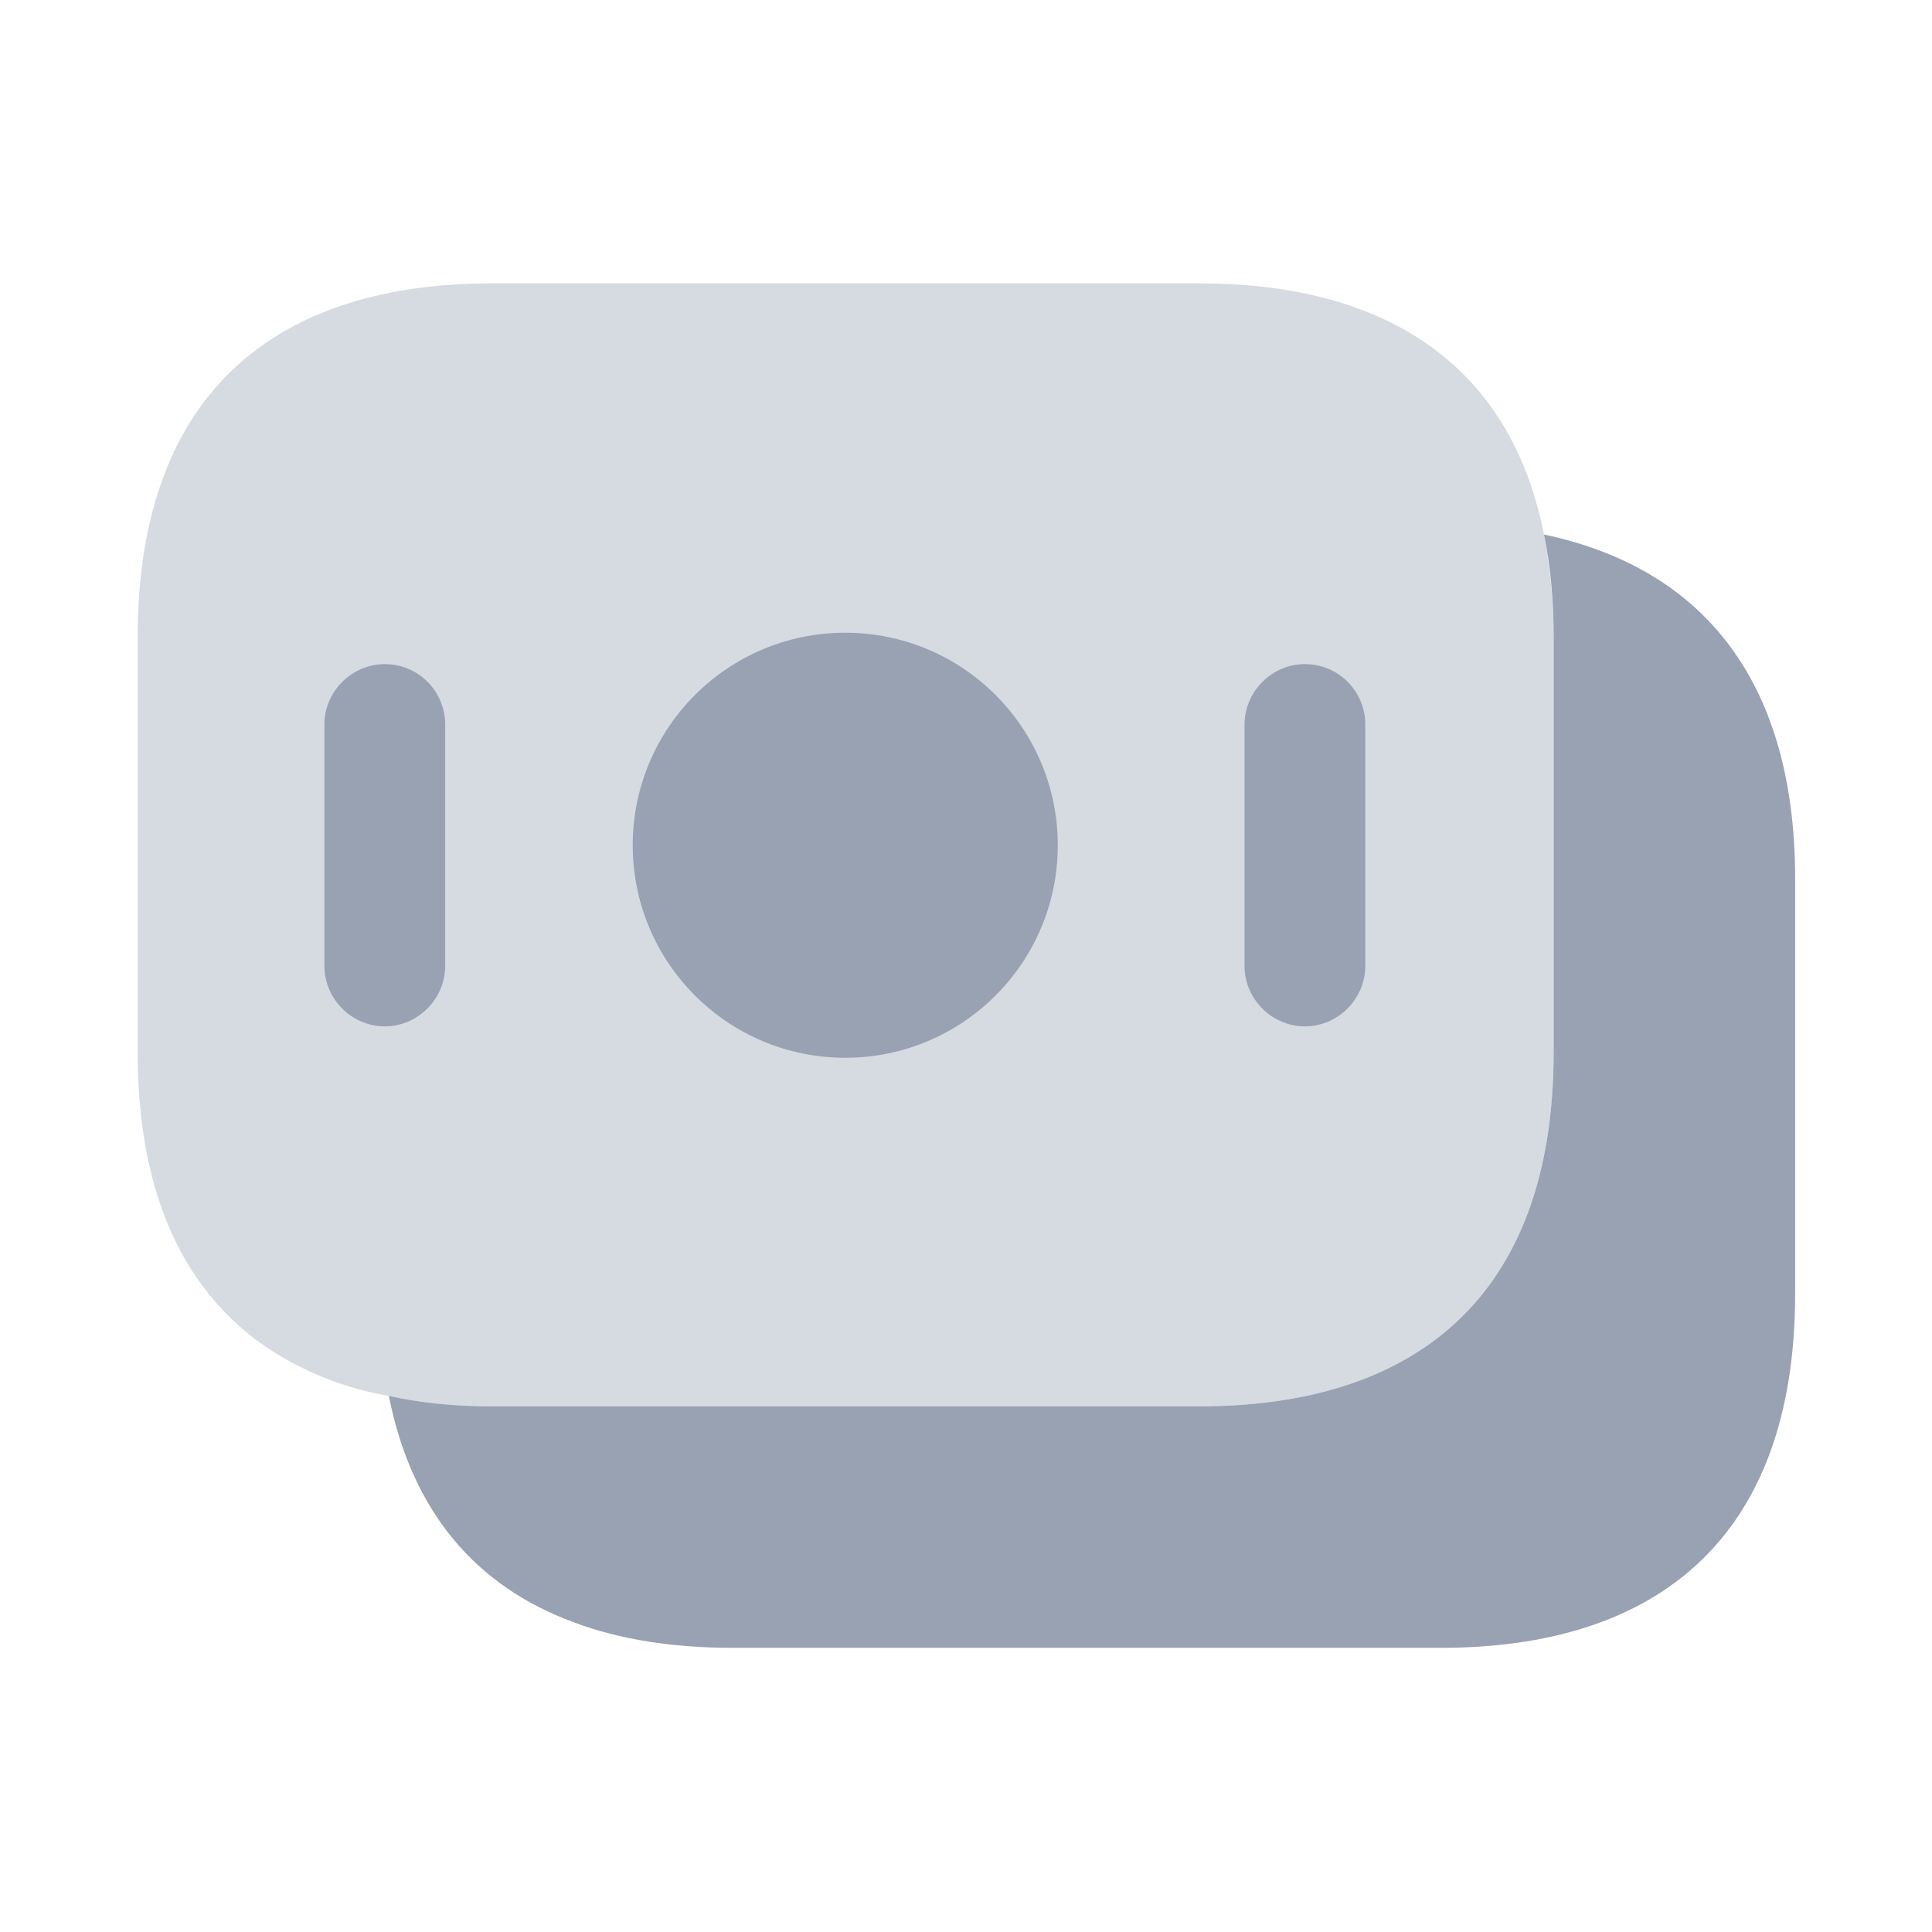
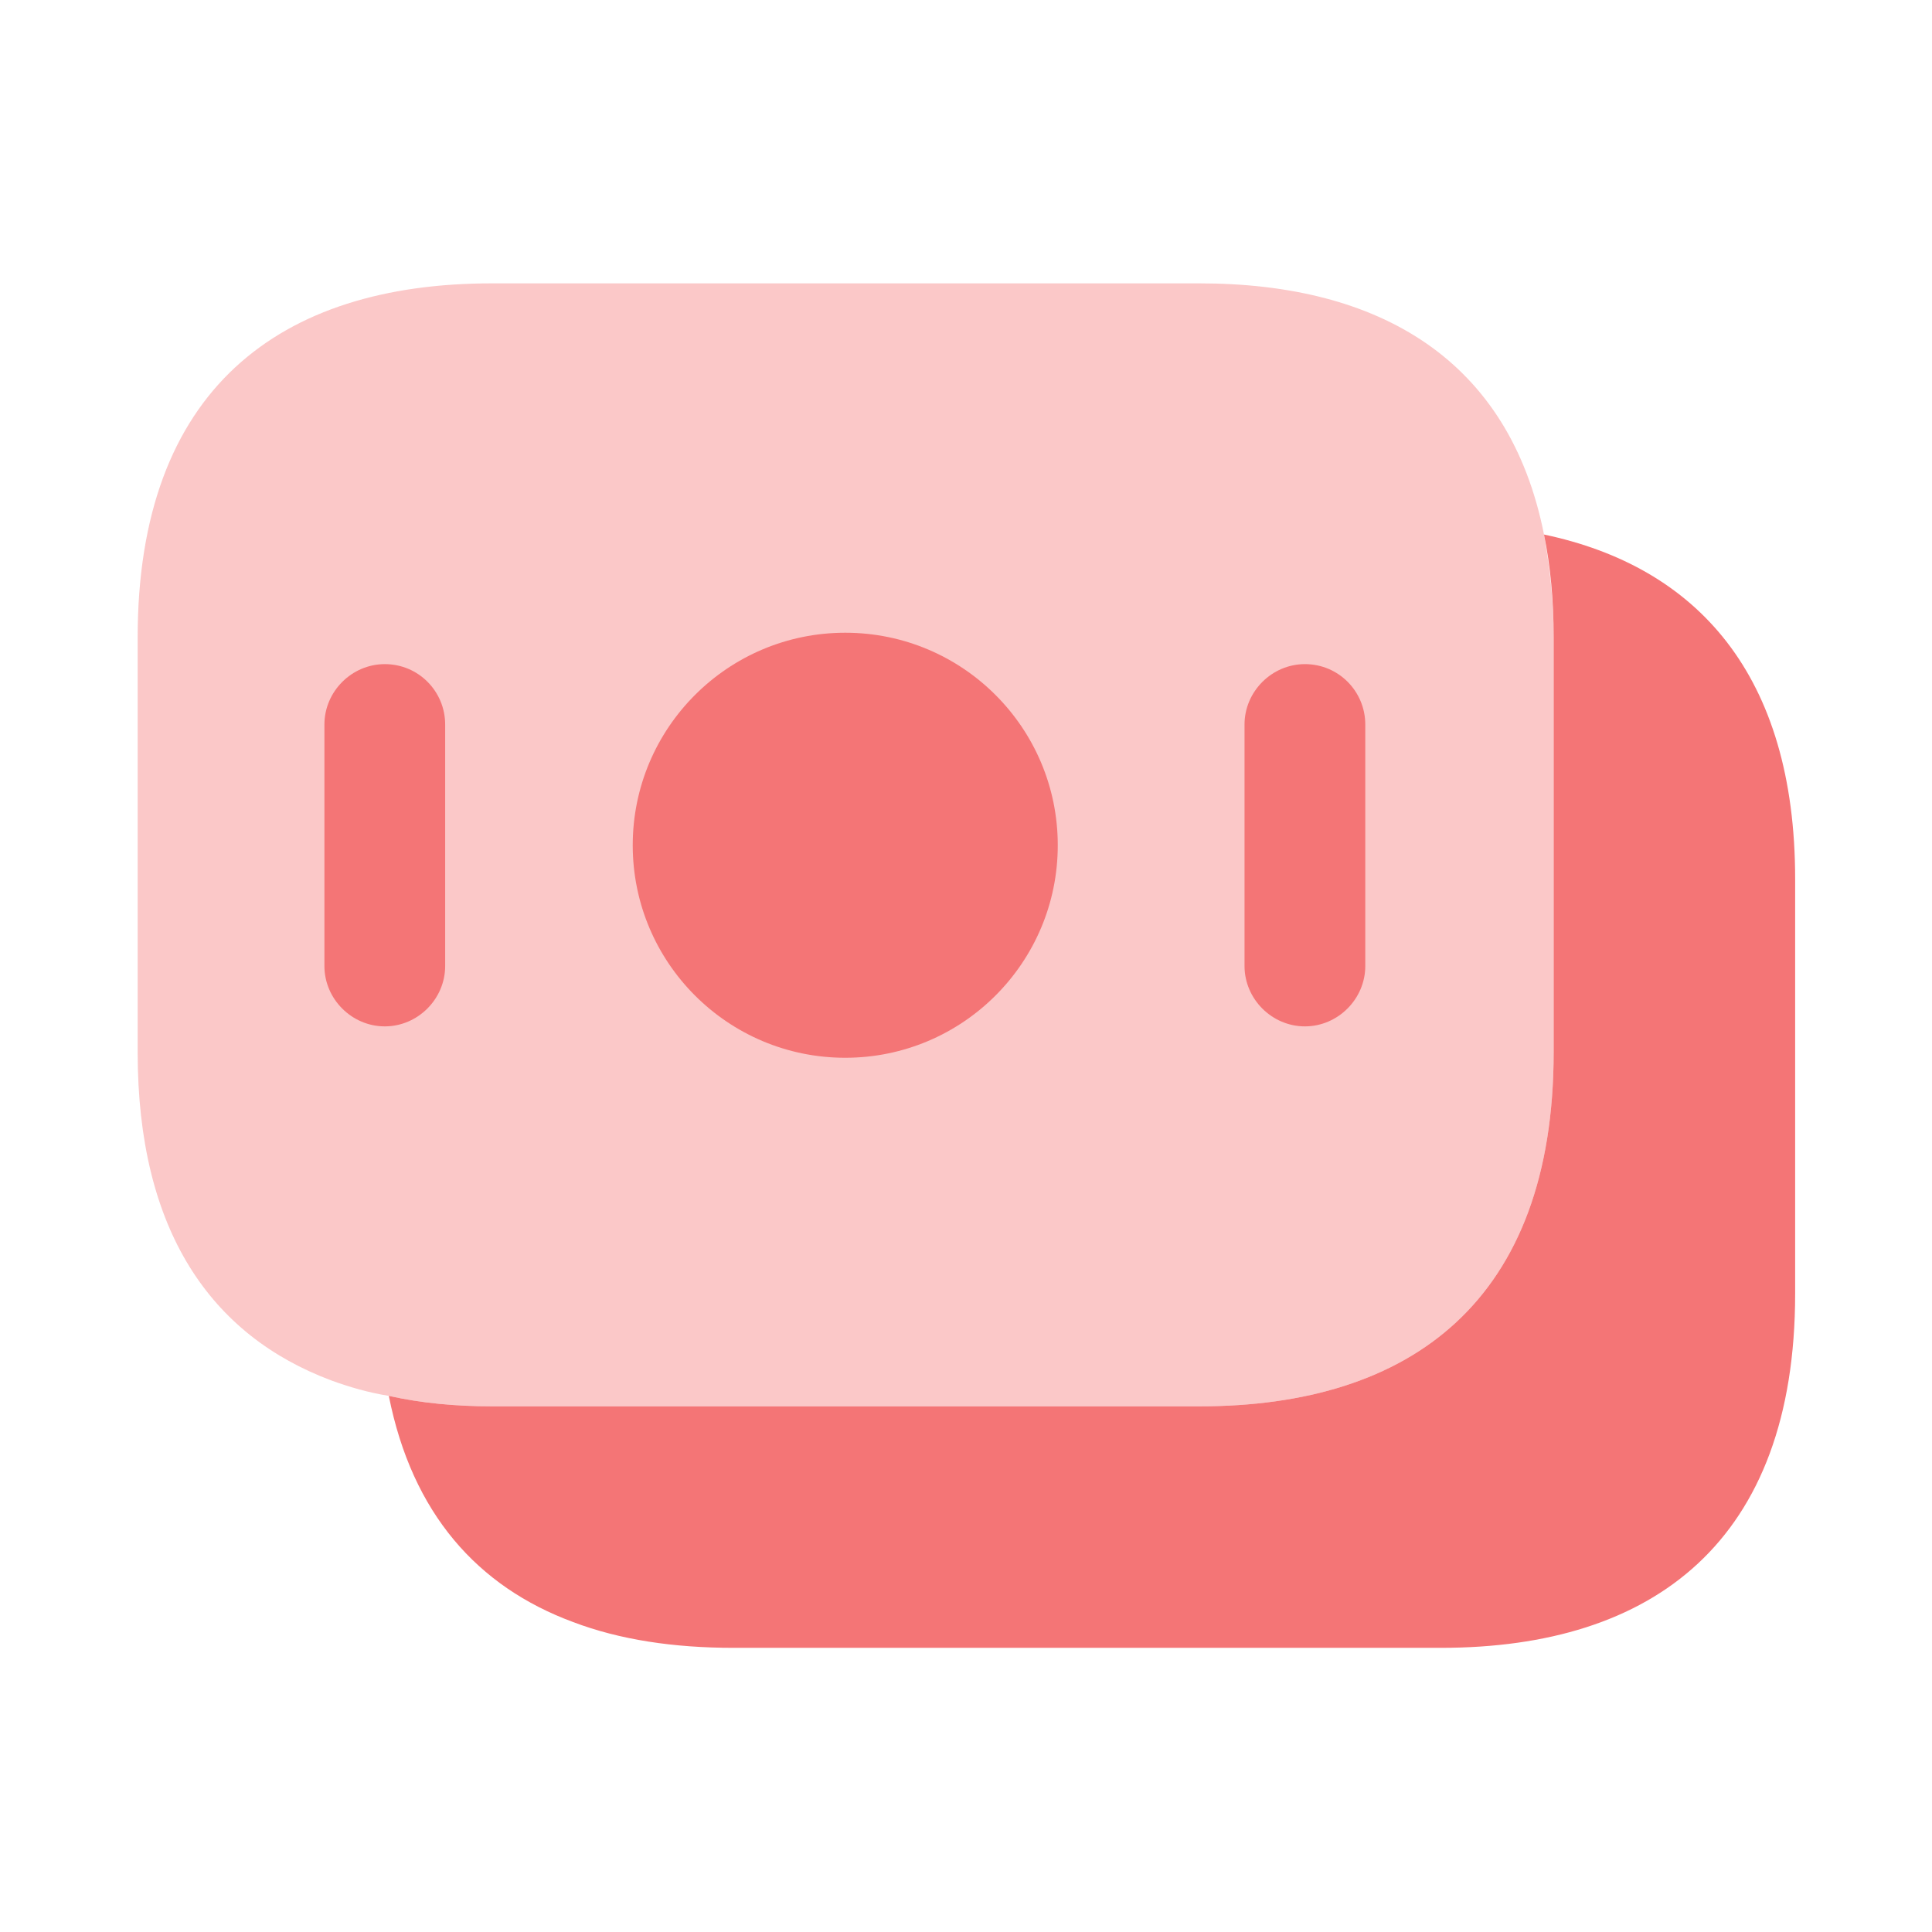
<svg xmlns="http://www.w3.org/2000/svg" width="108" height="108" viewBox="0 0 108 108" fill="none">
-   <path opacity="0.4" d="M86.85 35.64V58.815C86.85 72.675 78.93 78.615 67.05 78.615H27.495C25.47 78.615 23.535 78.435 21.735 78.03C20.61 77.85 19.53 77.535 18.54 77.175C11.79 74.655 7.695 68.805 7.695 58.815V35.64C7.695 21.78 15.615 15.84 27.495 15.84H67.05C77.13 15.84 84.375 20.115 86.31 29.88C86.625 31.68 86.85 33.525 86.85 35.64Z" fill="#98A2B3" />
-   <path d="M100.35 49.14V72.315C100.35 86.175 92.43 92.115 80.55 92.115H40.995C37.665 92.115 34.65 91.665 32.04 90.675C26.685 88.695 23.04 84.6 21.735 78.03C23.535 78.435 25.47 78.615 27.495 78.615H67.05C78.93 78.615 86.85 72.675 86.85 58.815V35.64C86.85 33.525 86.67 31.635 86.31 29.88C94.86 31.68 100.35 37.71 100.35 49.14Z" fill="#98A2B3" />
-   <path d="M47.25 59.13C53.811 59.13 59.13 53.811 59.13 47.25C59.13 40.689 53.811 35.37 47.25 35.37C40.689 35.37 35.37 40.689 35.37 47.25C35.37 53.811 40.689 59.13 47.25 59.13Z" fill="#98A2B3" />
-   <path d="M21.51 37.125C19.665 37.125 18.135 38.655 18.135 40.5V54C18.135 55.845 19.665 57.375 21.51 57.375C23.355 57.375 24.885 55.845 24.885 54V40.5C24.885 38.655 23.4 37.125 21.51 37.125Z" fill="#98A2B3" />
-   <path d="M72.945 37.125C71.1 37.125 69.57 38.655 69.57 40.5V54C69.57 55.845 71.1 57.375 72.945 57.375C74.79 57.375 76.32 55.845 76.32 54V40.5C76.32 38.655 74.835 37.125 72.945 37.125Z" fill="#98A2B3" />
+   <path opacity="0.4" d="M86.85 35.64V58.815C86.85 72.675 78.93 78.615 67.05 78.615H27.495C25.47 78.615 23.535 78.435 21.735 78.03C20.61 77.85 19.53 77.535 18.54 77.175C11.79 74.655 7.695 68.805 7.695 58.815V35.64C7.695 21.78 15.615 15.84 27.495 15.84H67.05C77.13 15.84 84.375 20.115 86.31 29.88C86.625 31.68 86.85 33.525 86.85 35.64Z" fill="#F47576" />
+   <path d="M100.35 49.14V72.315C100.35 86.175 92.43 92.115 80.55 92.115H40.995C37.665 92.115 34.65 91.665 32.04 90.675C26.685 88.695 23.04 84.6 21.735 78.03C23.535 78.435 25.47 78.615 27.495 78.615H67.05C78.93 78.615 86.85 72.675 86.85 58.815V35.64C86.85 33.525 86.67 31.635 86.31 29.88C94.86 31.68 100.35 37.71 100.35 49.14Z" fill="#F47576" />
+   <path d="M47.25 59.13C53.811 59.13 59.13 53.811 59.13 47.25C59.13 40.689 53.811 35.37 47.25 35.37C40.689 35.37 35.37 40.689 35.37 47.25C35.37 53.811 40.689 59.13 47.25 59.13Z" fill="#F47576" />
+   <path d="M21.51 37.125C19.665 37.125 18.135 38.655 18.135 40.5V54C18.135 55.845 19.665 57.375 21.51 57.375C23.355 57.375 24.885 55.845 24.885 54V40.5C24.885 38.655 23.4 37.125 21.51 37.125Z" fill="#F47576" />
+   <path d="M72.945 37.125C71.1 37.125 69.57 38.655 69.57 40.5V54C69.57 55.845 71.1 57.375 72.945 57.375C74.79 57.375 76.32 55.845 76.32 54V40.5C76.32 38.655 74.835 37.125 72.945 37.125Z" fill="#F47576" />
</svg>
